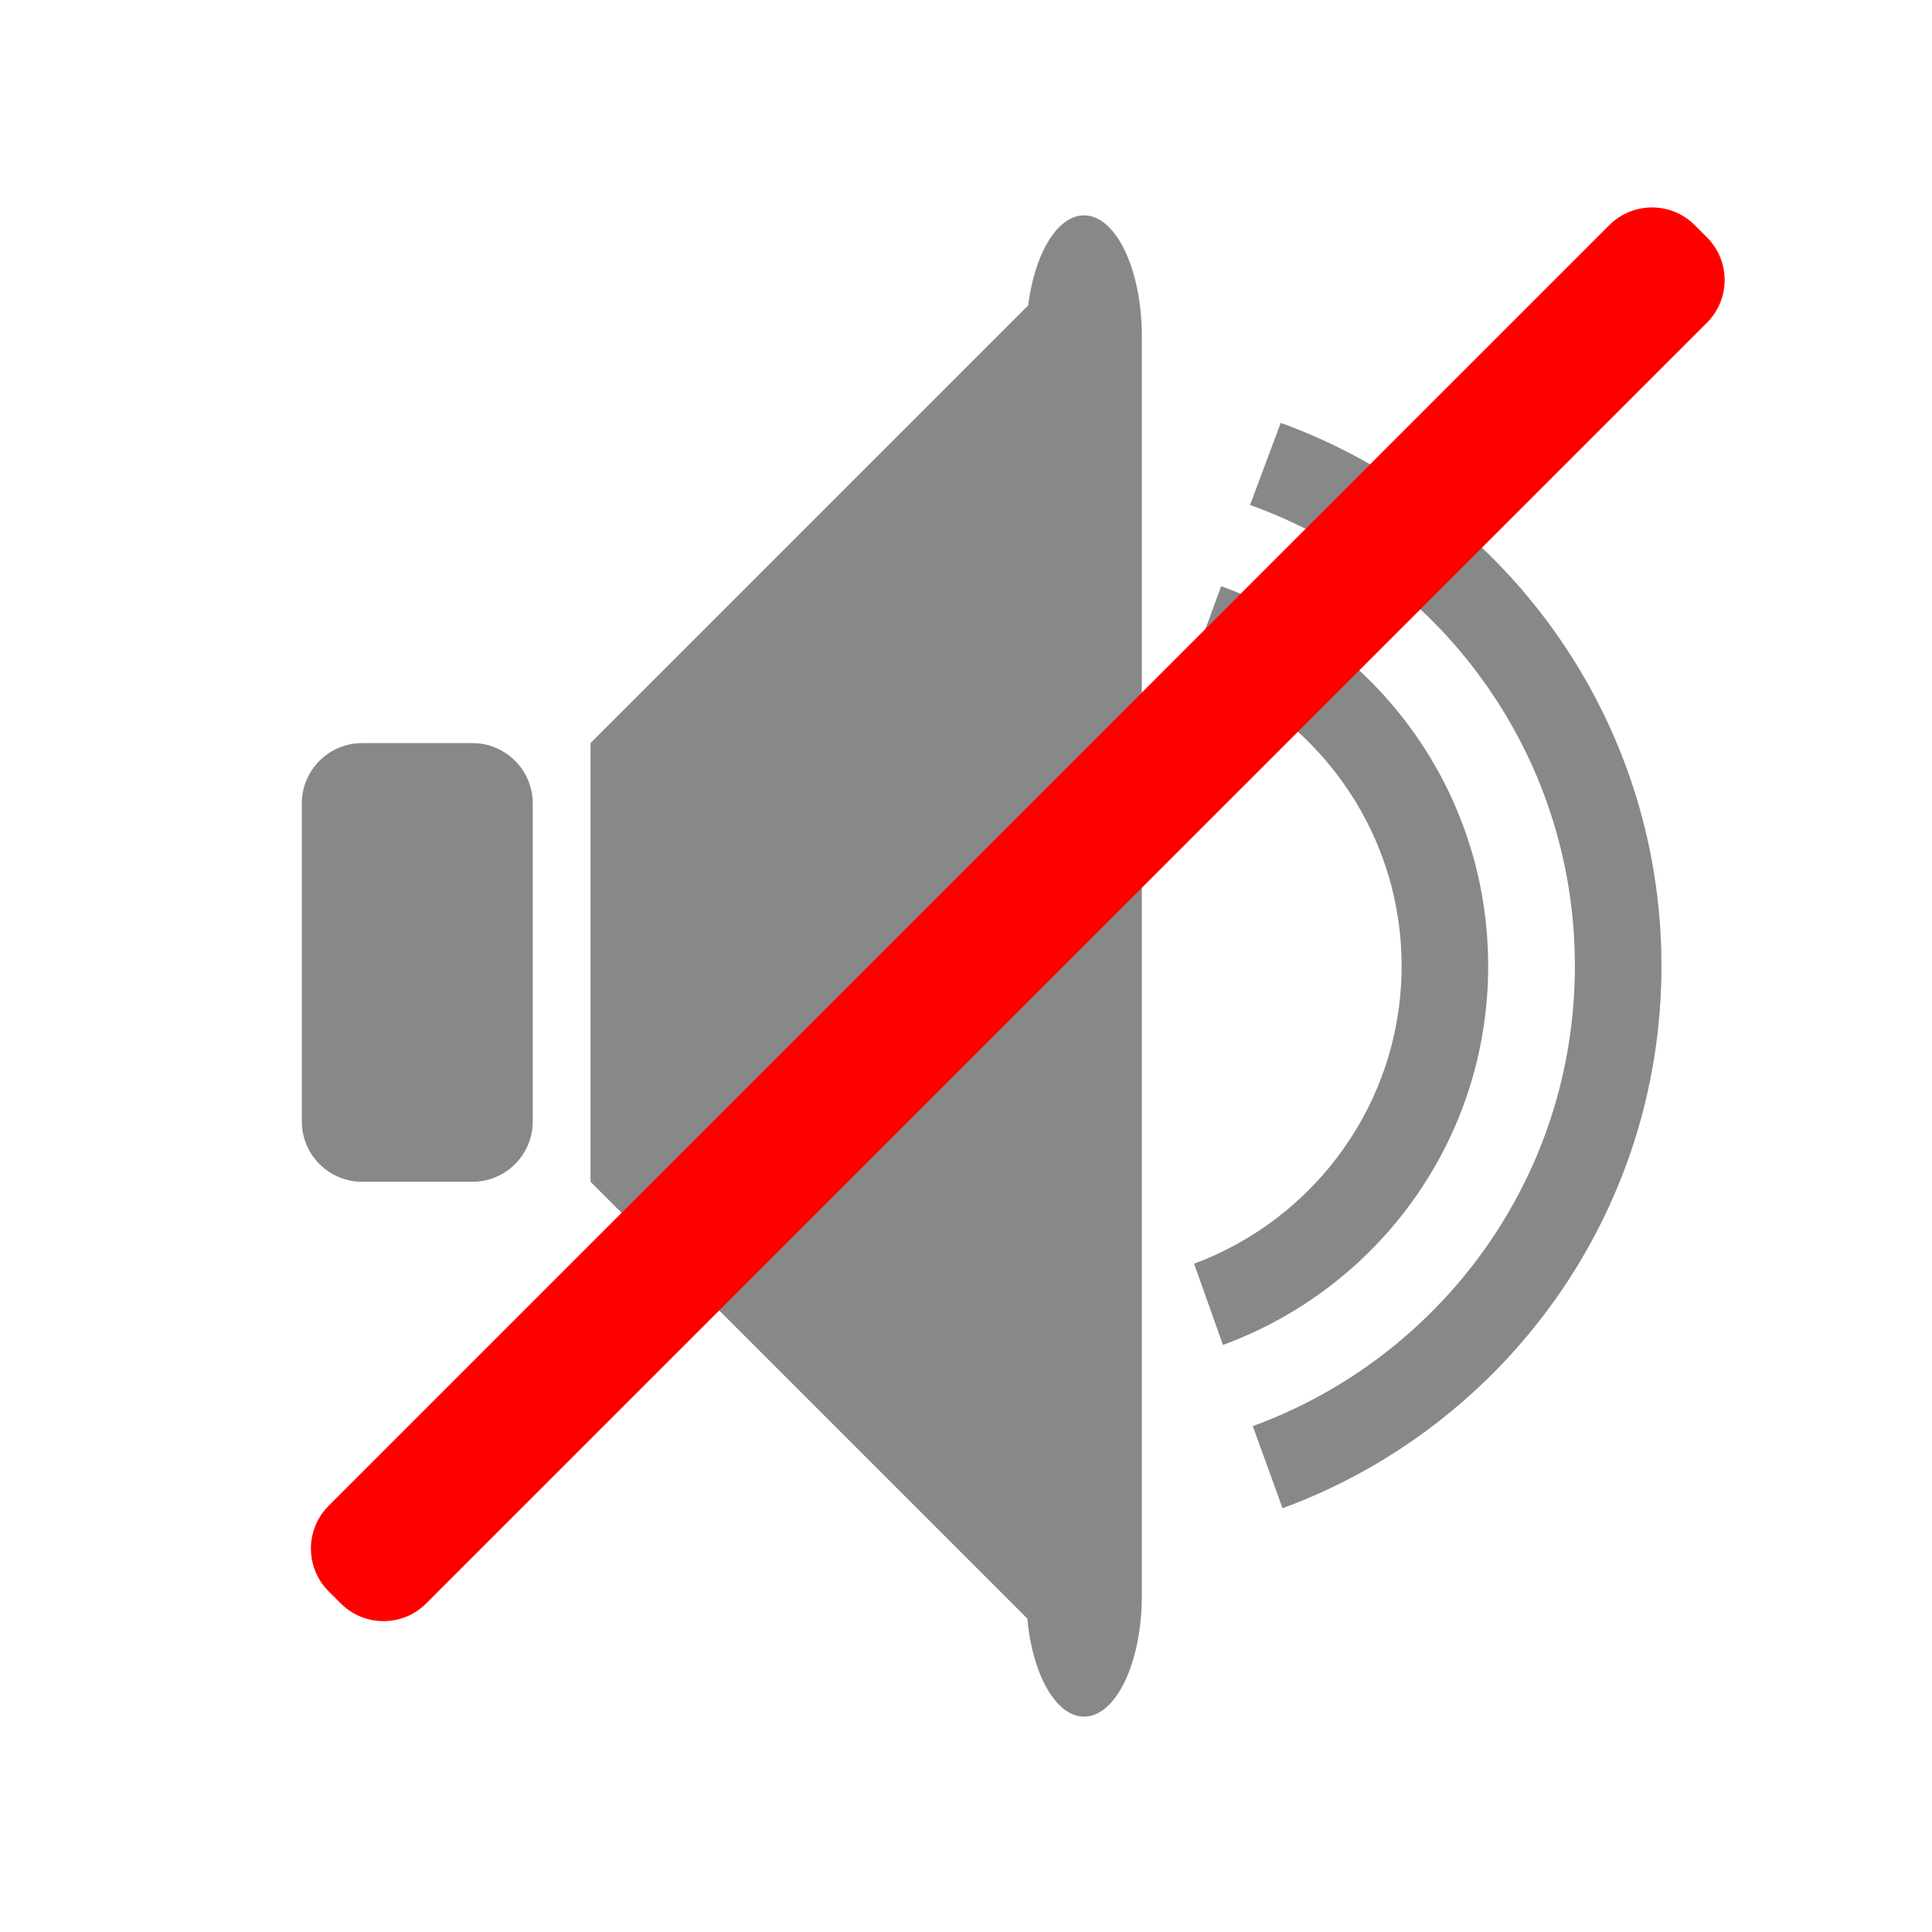
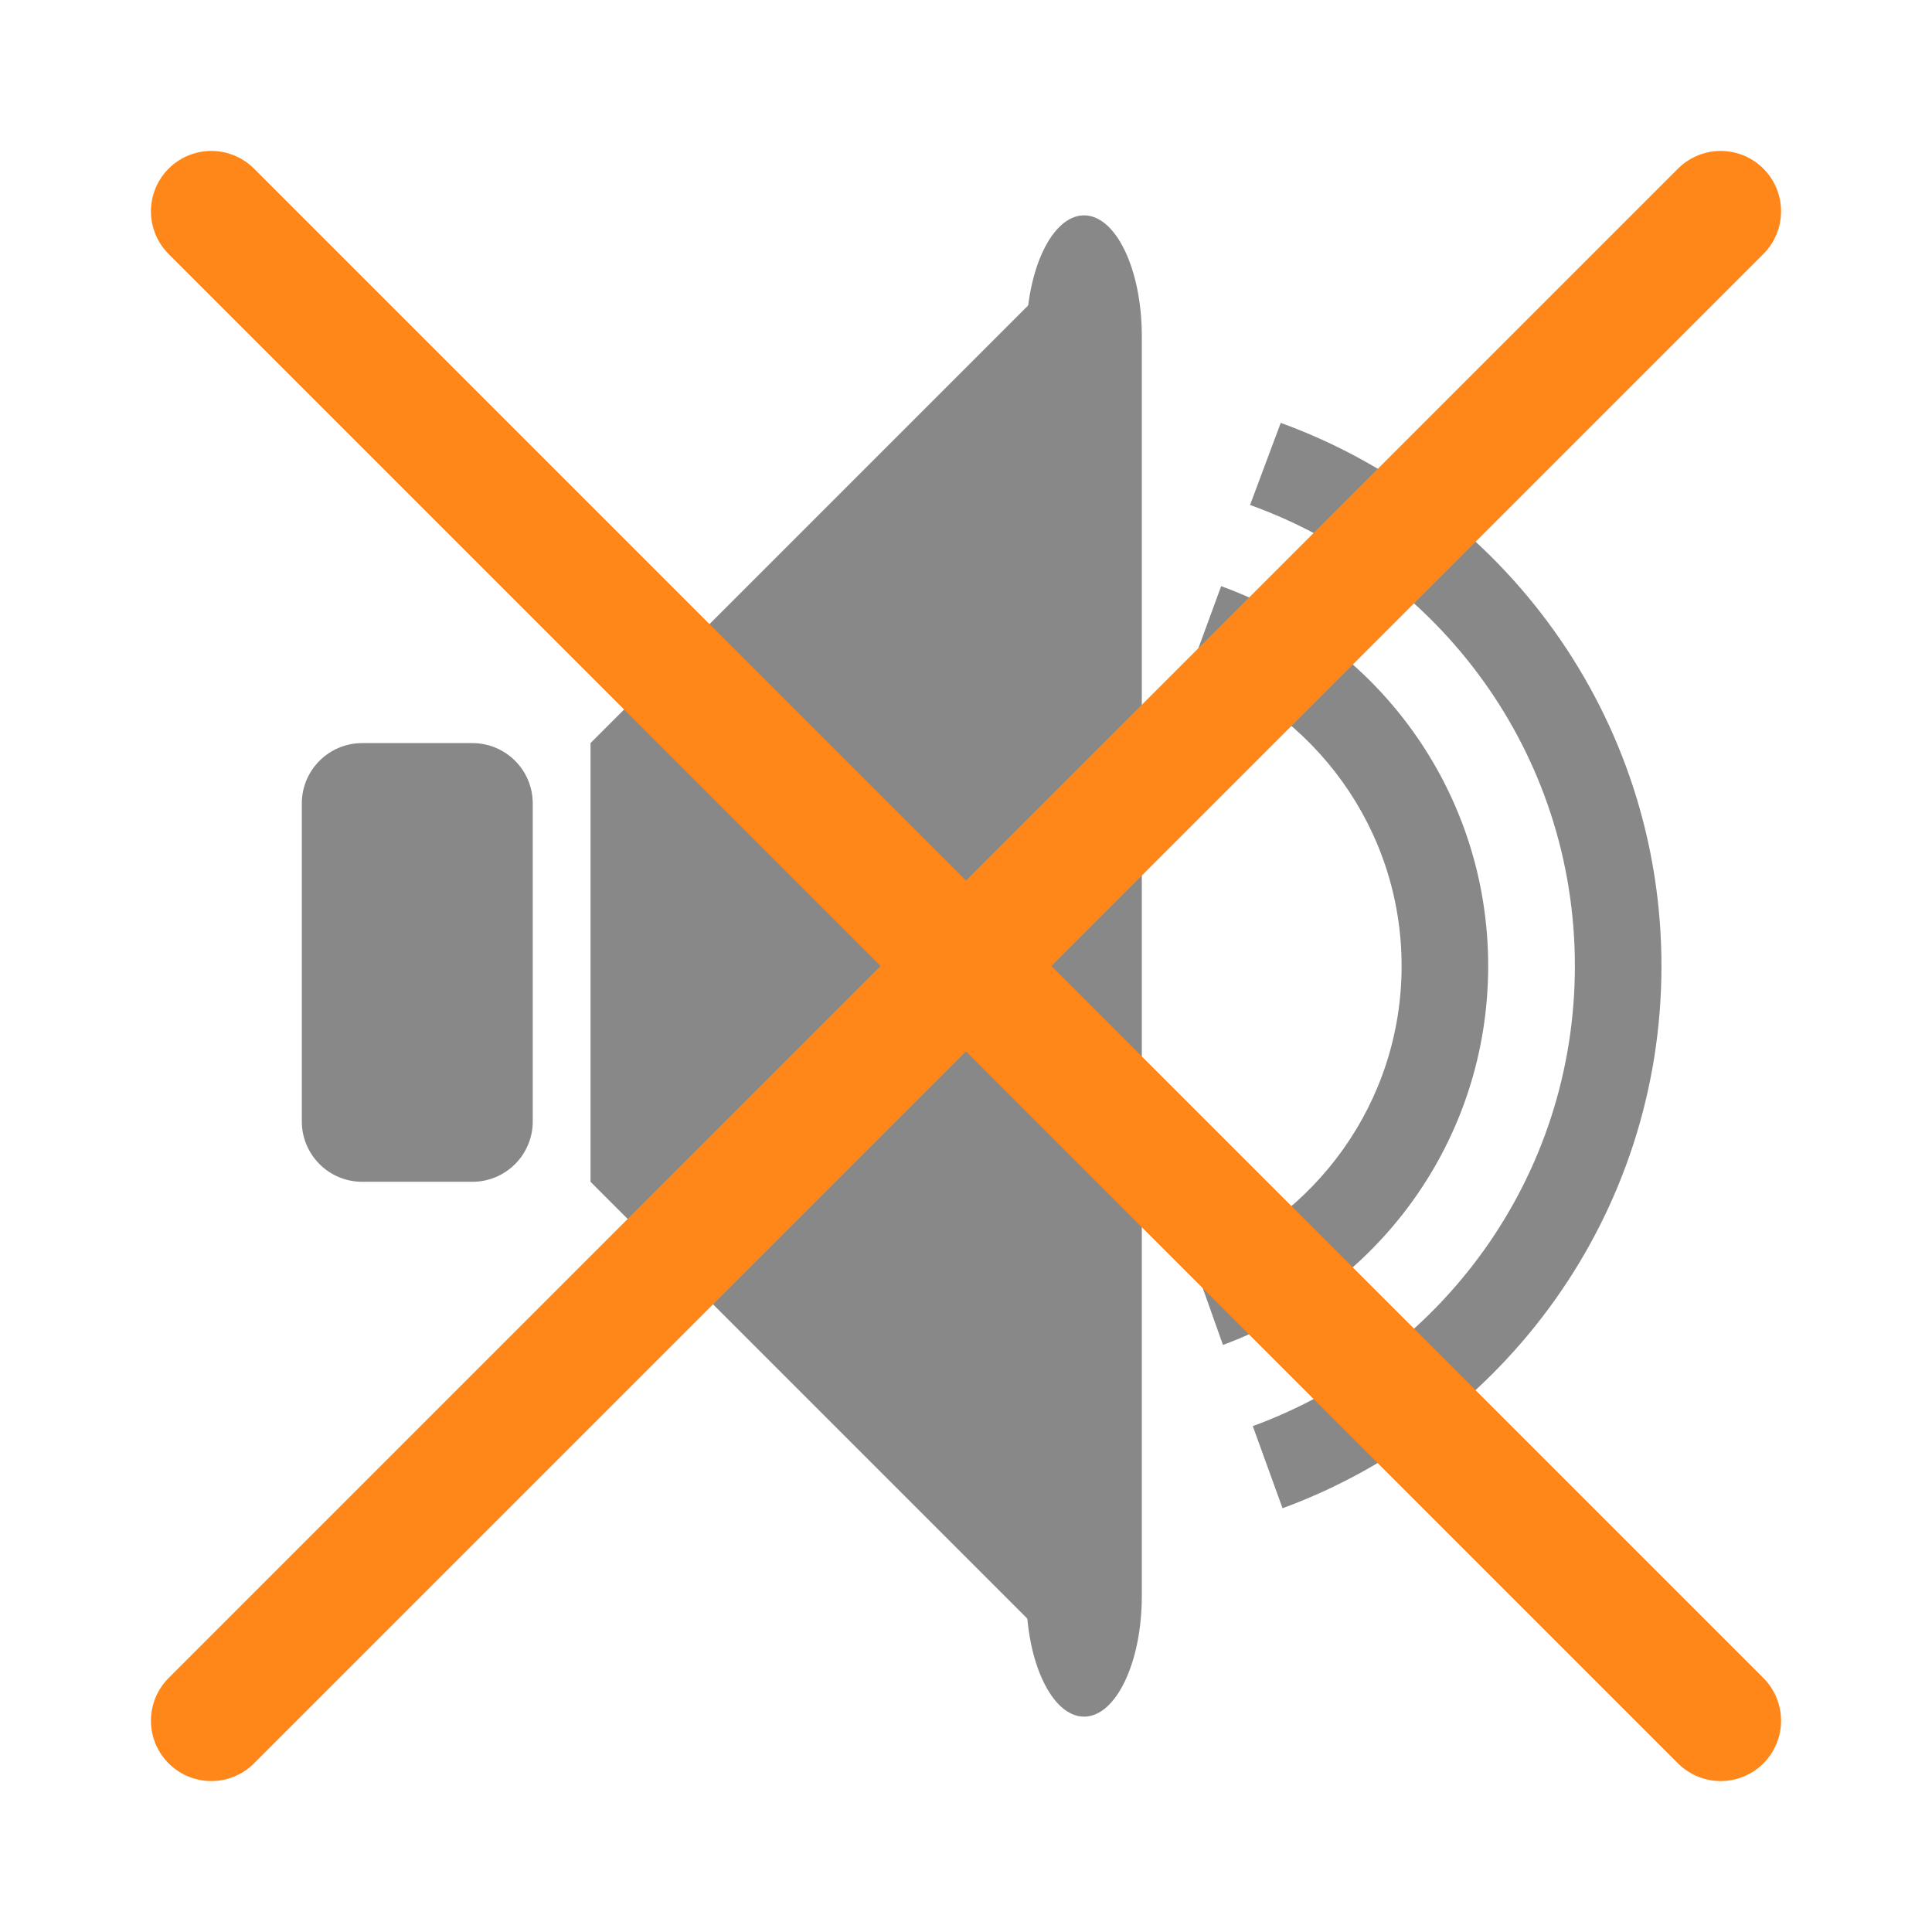
<svg xmlns="http://www.w3.org/2000/svg" width="32" height="32" id="svg2" version="1.1">
  <defs id="defs4" />
  <g id="layer1" style="display:none" transform="translate(0,-24)">
    <path style="font-size:medium;font-style:normal;font-variant:normal;font-weight:normal;font-stretch:normal;text-indent:0;text-align:start;text-decoration:none;line-height:normal;letter-spacing:normal;word-spacing:normal;text-transform:none;direction:ltr;block-progression:tb;writing-mode:lr-tb;text-anchor:start;baseline-shift:baseline;color:#000000;fill:#0f0f0f;fill-opacity:1;stroke:none;stroke-width:0.5;marker:none;visibility:visible;display:inline;overflow:visible;enable-background:accumulate;font-family:Sans;-inkscape-font-specification:Sans" d="M 28,7.719 C 16.824,7.719 7.719,16.824 7.719,28 c 0,1.278 0.117,2.507 0.344,3.719 l 0.312,1.688 c -0.685,0.42 -1.096,1.224 -0.938,2.062 l 2.406,12.625 c 0.205,1.086 1.227,1.799 2.312,1.594 l 4.5,-0.844 C 17.742,48.638 18.455,47.586 18.25,46.5 L 15.844,33.875 c -0.205,-1.086 -1.227,-1.799 -2.312,-1.594 L 12.75,32.438 12.469,30.906 12.406,30.625 l 0.062,0 c -0.147,-0.86 -0.25,-1.716 -0.25,-2.625 0,-8.744 7.038,-15.781 15.781,-15.781 8.744,-10e-5 15.781,7.037 15.781,15.781 0,1.006 -0.104,1.958 -0.281,2.906 L 43.219,32.438 42.375,32.281 c -1.086,-0.205 -2.138,0.508 -2.344,1.594 l -2.375,12.625 c -0.205,1.086 0.477,2.138 1.562,2.344 l 4.5,0.844 c 1.086,0.205 2.107,-0.508 2.312,-1.594 l 2.406,-12.625 C 48.59,34.664 48.259,33.871 47.625,33.438 l 0.25,-1.406 -0.031,0 0.062,-0.312 C 48.134,30.503 48.281,29.274 48.281,28 48.281,16.824 39.176,7.719 28,7.719 z" id="path3925" />
  </g>
  <g transform="translate(0,-1020.362)" id="g3923" style="display:inline">
    <path style="fill:#888888;fill-opacity:1;stroke:none" d="m 17.047,1025.404 -7.266,7.266 0,7.266 7.266,7.266 0.908,0 0,-21.797 -0.908,0 z" id="path2991" />
    <rect style="fill:#888888;fill-opacity:1;fill-rule:nonzero;stroke:none;display:inline" id="rect3783-5" width="3.825" height="7.266" x="4.999" y="1032.67" rx="1" ry="1" />
    <path style="fill:#888888;fill-opacity:1;fill-rule:nonzero;stroke:none" d="m 21.213,1027.366 -0.508,1.36 c 3.136,1.126 5.38,4.111 5.38,7.636 0,3.508 -2.222,6.483 -5.335,7.621 l 0.493,1.36 c 3.659,-1.344 6.276,-4.857 6.276,-8.981 0,-4.135 -2.63,-7.661 -6.306,-8.996 z" id="path4069" />
    <path style="fill:#888888;fill-opacity:1;fill-rule:nonzero;stroke:none;display:inline" d="m 20.226,1030.071 -0.493,1.345 c 2.026,0.731 3.482,2.668 3.482,4.946 0,2.261 -1.435,4.188 -3.437,4.931 l 0.478,1.345 c 2.563,-0.938 4.393,-3.388 4.393,-6.276 0,-2.9 -1.844,-5.362 -4.423,-6.291 z" id="path4069-6" />
    <rect style="fill:#888888;fill-opacity:1;fill-rule:nonzero;stroke:none" id="rect4933" width="1.913" height="24.866" x="16.999" y="1023.929" rx="2" ry="2" />
-     <rect style="fill:#fe0000;fill-opacity:1;fill-rule:nonzero;stroke:none;display:inline" id="rect3017" width="2.286" height="32" x="742.99" y="704.293" transform="matrix(0.7071068,0.7071068,-0.7071068,0.7071068,0,0)" rx="1" ry="1" />
+     <g id="g6615" style="stroke:#ff8719;stroke-opacity:1;display:inline">
+       <path id="path6595" d="m 28.5,1023.862 -25,25" style="fill:none;stroke:#ff8719;stroke-width:2;stroke-linecap:round;stroke-linejoin:round;stroke-miterlimit:4;stroke-opacity:1;stroke-dasharray:none" />
+       <path id="path6595-6" d="m 3.5,1023.862 25,25" style="fill:none;stroke:#ff8719;stroke-width:2;stroke-linecap:round;stroke-linejoin:round;stroke-miterlimit:4;stroke-opacity:1;stroke-dasharray:none;display:inline" />
+     </g>
  </g>
</svg>
